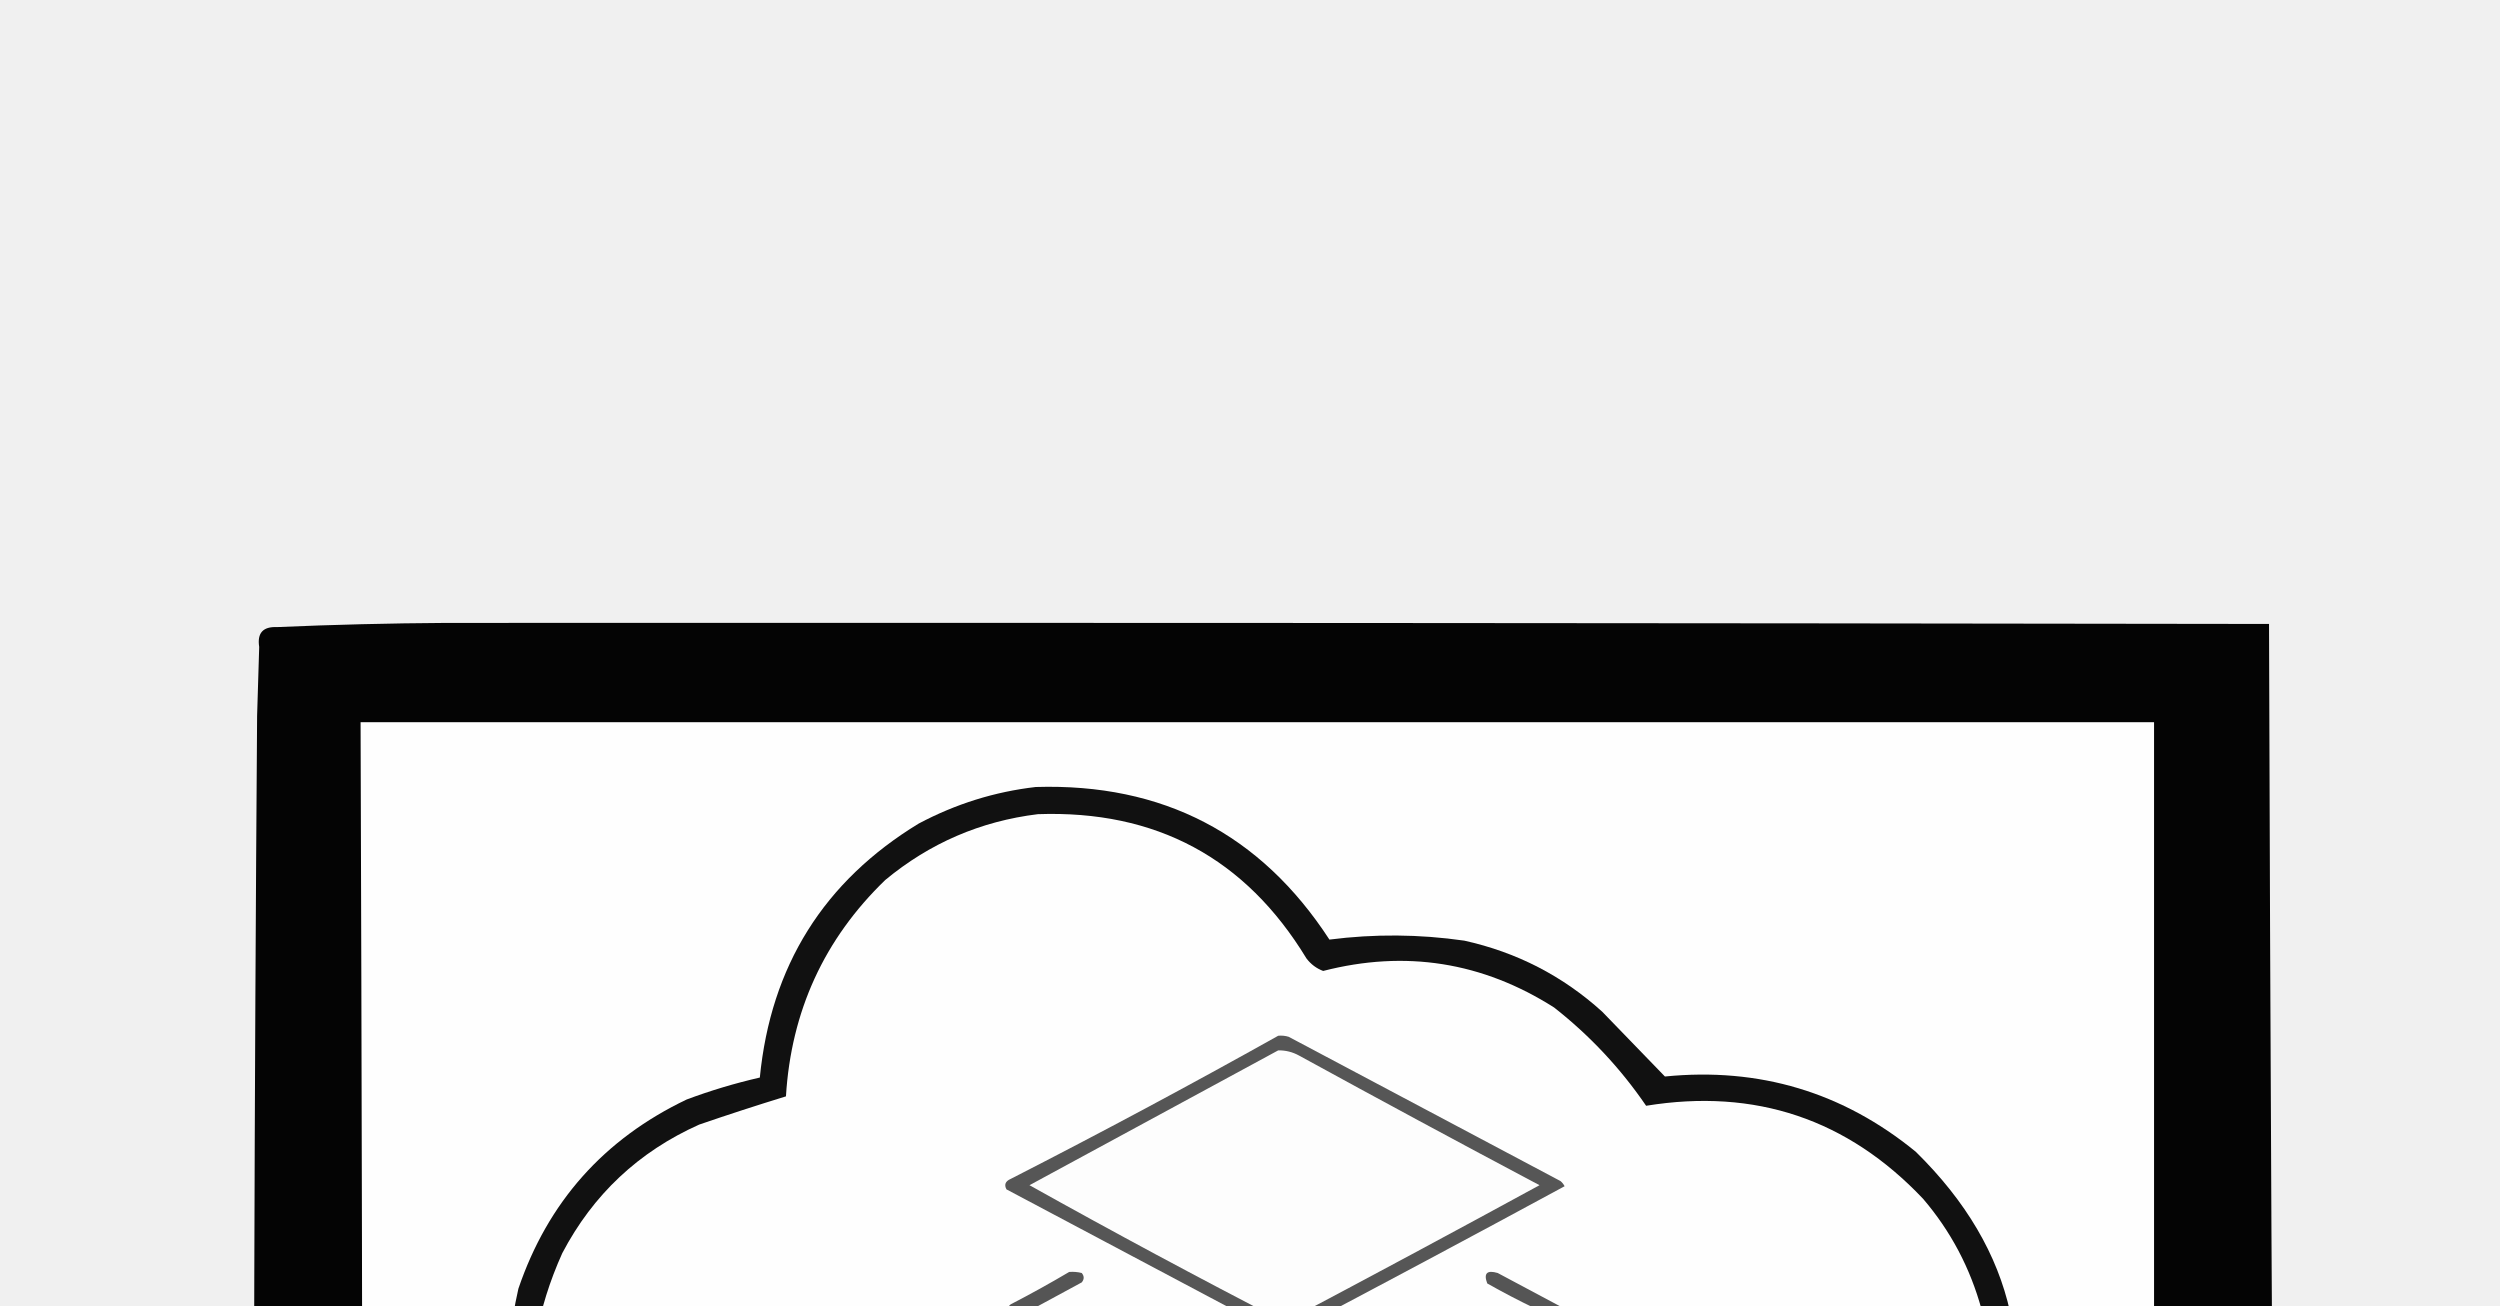
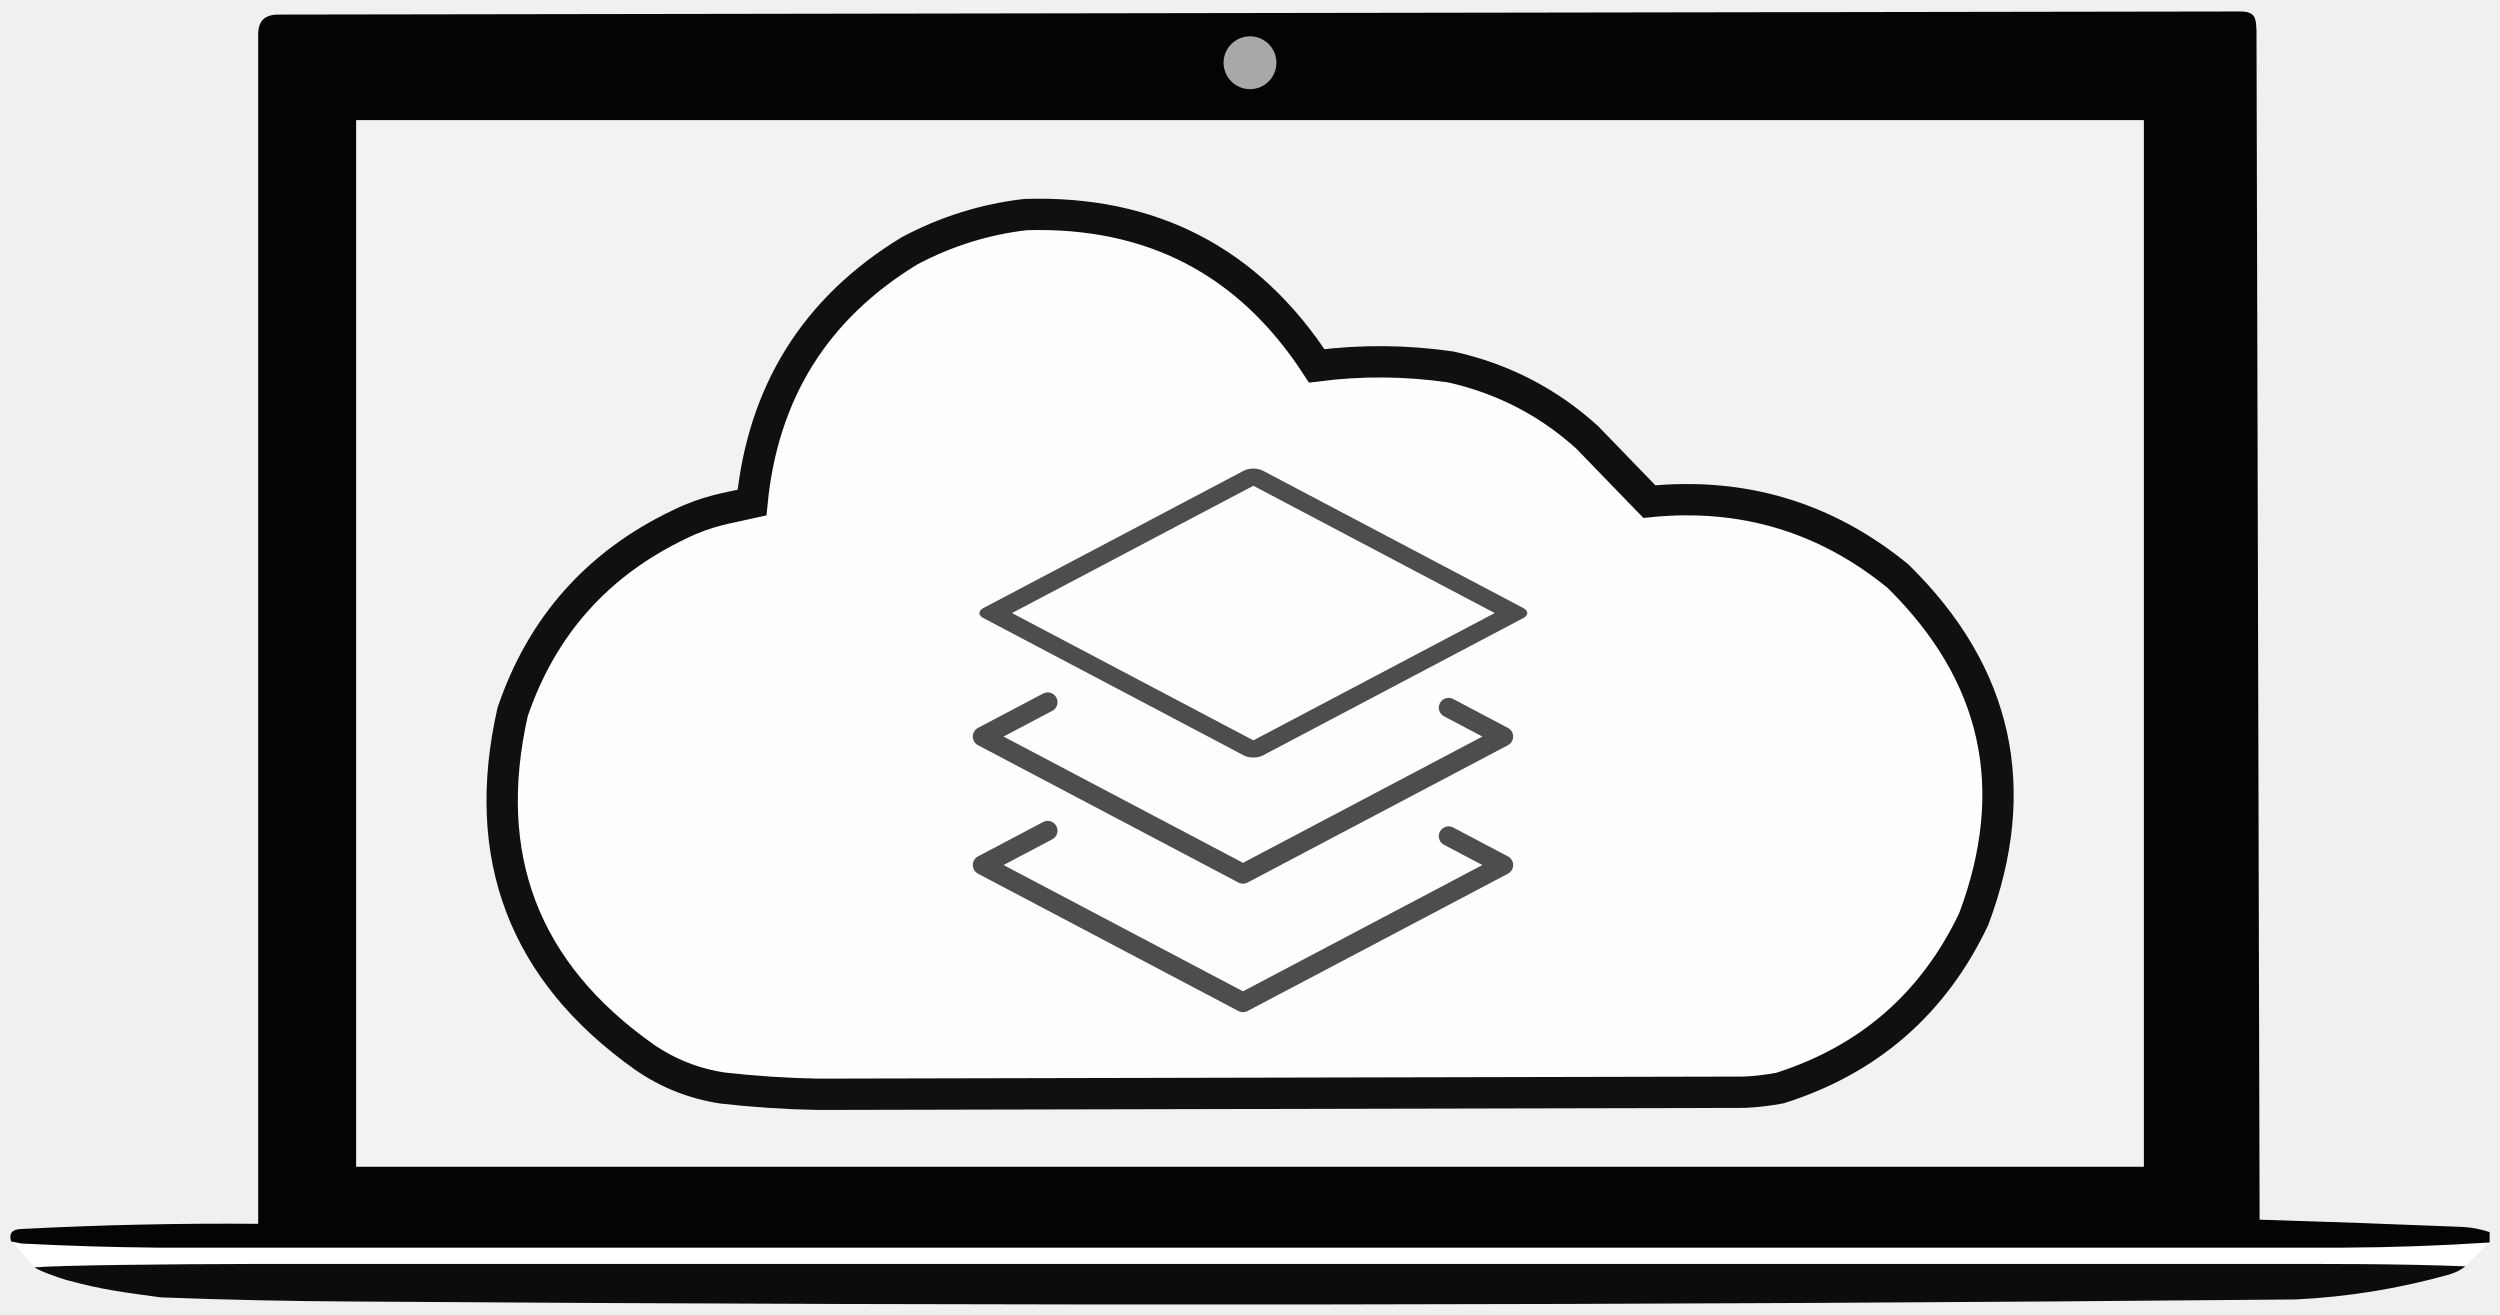
- <svg xmlns="http://www.w3.org/2000/svg" version="1.1" viewbox="0 0 1200 1200" style="shape-rendering:geometricPrecision; text-rendering:geometricPrecision; image-rendering:optimizeQuality; fill-rule:evenodd; clip-rule:evenodd">
-   <g>
-     <path style="opacity:0.982" fill="#000000" d="M 1199.5,887.5 C 1199.5,889.167 1199.5,890.833 1199.5,892.5C 1175.87,894.053 1152.2,894.886 1128.5,895C 777.167,895.667 425.833,895.667 74.5,895C 52.483,894.804 30.483,894.137 8.5,893C 6.833,892.667 5.167,892.333 3.5,892C 2.39,888.084 4.057,886.084 8.5,886C 46.135,884.011 83.802,883.178 121.5,883.5C 121.198,703.164 121.698,522.831 123,342.5C 123.333,331.5 123.667,320.5 124,309.5C 122.96,302.874 125.793,299.707 132.5,300C 159.484,298.831 186.484,298.164 213.5,298C 504.167,297.886 794.833,298.053 1085.5,298.5C 1086.06,492.838 1087.06,687.171 1088.5,881.5C 1121.16,882.49 1153.83,883.657 1186.5,885C 1190.97,885.265 1195.3,886.099 1199.5,887.5 Z" />
+ <svg xmlns="http://www.w3.org/2000/svg" version="1.1" viewbox="0 0 1200 1200" style="clip-rule:evenodd;fill-rule:evenodd;image-rendering:optimizeQuality;shape-rendering:geometricPrecision;text-rendering:geometricPrecision" id="svg38" width="1206.333" height="634.473">
+   <defs id="defs42" />
+   <path style="fill:#ffffff;fill-opacity:1;stroke:none;stroke-width:28.05;stroke-linecap:round;stroke-linejoin:round;stroke-miterlimit:4;stroke-dasharray:none;stroke-opacity:1" d="M 5.068,597.9 1201.333,599.535 1189.269,611.344 16.666,611.535 Z" id="rect849" />
+   <g id="g4" transform="translate(1.832785,-292.9653)">
+     <path style="opacity:0.982;fill:#000000" d="m 1199.5,887.5 v 5 c -23.63,1.553 -47.3,2.386 -71,2.5 H 74.5 c -22.017,-0.196 -44.017,-0.863 -66,-2 -1.667,-0.333 -3.333,-0.667 -5,-1 -1.11,-3.916 0.557,-5.916 5,-6 37.635,-1.989 76.552,-2.822 114.25,-2.5 V 309.75 c -0.04,-6.689 3.106,-9.73 9.75,-9.75 l 947,-1.5 c 7.361,0.126 7.21,3.821 7.5,9.25 l 1.5,573.75 c 32.66,0.99 65.33,2.157 98,3.5 4.47,0.265 8.8,1.099 13,2.5 z" id="path2" />
  </g>
-   <g>
-     <path style="opacity:1" fill="#fefefe" d="M 172.5,345.5 C 458.5,345.5 744.5,345.5 1030.5,345.5C 1030.5,511.167 1030.5,676.833 1030.5,842.5C 744.832,842.089 459.165,841.423 173.5,840.5C 173.381,675.499 173.048,510.499 172.5,345.5 Z" />
+   <rect style="fill:#f2f2f2;fill-opacity:1;stroke:none;stroke-width:14.106;stroke-linecap:round;stroke-linejoin:round;stroke-miterlimit:4;stroke-dasharray:none;stroke-opacity:1" id="rect828" width="862.644" height="505.045" x="171.844" y="57.958" />
+   <g id="g8" transform="translate(1.832785,-292.9653)" />
+   <g id="g12" transform="translate(-0.6349385,-272.9653)" style="fill:#ffffff;stroke:#000000;stroke-width:15.118;stroke-miterlimit:4;stroke-dasharray:none">
+     <path style="opacity:0.932;fill:#ffffff;stroke:#000000;stroke-width:15.118;stroke-miterlimit:4;stroke-dasharray:none" d="m 495.5,376.5 c 60.781,-1.864 107.614,22.469 140.5,73 21.52,-2.759 43.02,-2.592 64.5,0.5 25.105,5.551 47.105,16.884 66,34 10.018,10.418 20.018,20.751 30,31 45.148,-4.501 85.148,7.499 120,36 48.038,47.186 60.205,102.353 36.5,165.5 -19.361,40.693 -50.527,67.86 -93.5,81.5 -5.617,1.052 -11.284,1.718 -17,2 l -447,1 c -15.382,-0.28 -30.715,-1.28 -46,-3 -13.855,-2.061 -26.521,-7.061 -38,-15 -58.123,-41.126 -79.29,-96.626 -63.5,-166.5 14.085,-41.423 40.918,-71.589 80.5,-90.5 13.987,-6.819 23.112,-7.777 35,-10.5 5.245,-53.345 30.579,-93.845 76,-121.5 17.69,-9.399 36.357,-15.233 56,-17.5 z" id="path10" />
  </g>
-   <g>
-     <path style="opacity:0.932" fill="#000000" d="M 495.5,376.5 C 556.281,374.636 603.114,398.969 636,449.5C 657.52,446.741 679.02,446.908 700.5,450C 725.605,455.551 747.605,466.884 766.5,484C 776.518,494.418 786.518,504.751 796.5,515C 841.648,510.499 881.648,522.499 916.5,551C 964.538,598.186 976.705,653.353 953,716.5C 933.639,757.193 902.473,784.36 859.5,798C 853.883,799.052 848.216,799.718 842.5,800C 693.508,802.813 544.508,803.146 395.5,801C 380.118,800.72 364.785,799.72 349.5,798C 335.645,795.939 322.979,790.939 311.5,783C 253.377,741.874 232.21,686.374 248,616.5C 262.085,575.077 288.918,544.911 328.5,526C 339.945,521.723 351.612,518.223 363.5,515.5C 368.745,462.155 394.079,421.655 439.5,394C 457.19,384.601 475.857,378.767 495.5,376.5 Z" />
+   <g id="g36" transform="translate(-2.833607,-292.9653)">
+     <path style="opacity:0.947;fill:#000000" d="m 1094.5,902.854 c 36.05,0.026 62.05,-0.162 98,1.146 -2.39,1.861 -5.05,3.194 -8,4 -24.21,6.792 -48.88,10.792 -74,12 -311.997,2.874 -623.997,3.208 -936,1 -31.348,-0.147 -62.682,-0.814 -94,-2 C 62.26,916.485 52.834,915.471 35.074,910.652 32.461,910.013 21.554,906.194 19.5,904.5 c 12.019,-1.002 62.257,-1.56 107.864,-1.646 z" id="path34" />
  </g>
-   <g>
-     <path style="opacity:1" fill="#fefefe" d="M 496.5,389.5 C 553.003,387.496 595.837,410.496 625,458.5C 627.123,461.299 629.79,463.299 633,464.5C 672.403,454.373 709.237,460.206 743.5,482C 760.621,495.452 775.288,511.118 787.5,529C 839.704,520.512 883.87,535.345 920,573.5C 933.256,589.008 942.589,606.674 948,626.5C 960.653,690.995 939.153,740.161 883.5,774C 868.939,782.41 853.272,786.744 836.5,787C 680.832,791.619 525.165,791.619 369.5,787C 338.12,784.227 311.62,771.393 290,748.5C 251.645,703.324 244.645,653.658 269,599.5C 283.724,571.443 305.557,550.943 334.5,538C 348.291,533.263 362.124,528.763 376,524.5C 378.488,483.701 394.322,449.201 423.5,421C 444.771,403.363 469.105,392.863 496.5,389.5 Z" />
+   <g id="g843" transform="translate(-13.79773)">
+     <rect transform="matrix(0.8845088,0.4665235,-0.8845088,0.4665235,0,0)" y="-103.655" x="595.69" height="142.058" width="142.058" id="rect858" style="fill:none;fill-opacity:0.724;stroke:#4d4d4d;stroke-width:10.401;stroke-linecap:round;stroke-linejoin:round;stroke-miterlimit:4;stroke-dasharray:none;stroke-opacity:1" />
+     <path id="rect858-3" d="m 712.798,341.472 26.424,13.937 -125.651,66.273 -125.651,-66.273 31.429,-16.577" style="clip-rule:evenodd;fill:none;fill-opacity:0.724;fill-rule:evenodd;stroke:#4d4d4d;stroke-width:9.449;stroke-linecap:round;stroke-linejoin:round;stroke-miterlimit:4;stroke-dasharray:none;stroke-opacity:1;image-rendering:optimizeQuality;shape-rendering:geometricPrecision;text-rendering:geometricPrecision" />
+     <path style="clip-rule:evenodd;fill:none;fill-opacity:0.724;fill-rule:evenodd;stroke:#4d4d4d;stroke-width:9.449;stroke-linecap:round;stroke-linejoin:round;stroke-miterlimit:4;stroke-dasharray:none;stroke-opacity:1;image-rendering:optimizeQuality;shape-rendering:geometricPrecision;text-rendering:geometricPrecision" d="m 712.798,403.472 26.424,13.937 -125.651,66.273 -125.651,-66.273 31.429,-16.577" id="path895" />
  </g>
-   <g>
-     <path style="opacity:1" fill="#565656" d="M 611.5,495.5 C 613.199,495.34 614.866,495.506 616.5,496C 659.833,519 703.167,542 746.5,565C 747.357,565.689 748.023,566.522 748.5,567.5C 704.627,591.269 660.627,614.769 616.5,638C 614.833,638.667 613.167,638.667 611.5,638C 568.302,615.063 524.968,592.063 481.5,569C 480.295,566.766 480.961,565.099 483.5,564C 526.842,541.838 569.509,519.004 611.5,495.5 Z" />
-   </g>
-   <g>
-     <path style="opacity:1" fill="#fdfdfd" d="M 611.5,502.5 C 615.049,502.439 618.382,503.273 621.5,505C 659.611,525.892 697.944,546.558 736.5,567C 695.898,589.132 655.231,610.965 614.5,632.5C 573.41,611.315 532.744,589.482 492.5,567C 532.165,545.501 571.832,524.001 611.5,502.5 Z" />
-   </g>
-   <g>
-     <path style="opacity:1" fill="#555555" d="M 511.5,608.5 C 513.527,608.338 515.527,608.505 517.5,609C 518.747,610.494 518.747,611.994 517.5,613.5C 509.5,617.833 501.5,622.167 493.5,626.5C 493.977,627.478 494.643,628.311 495.5,629C 534.805,650.235 574.305,671.069 614,691.5C 654.249,670.789 694.416,649.622 734.5,628C 735.833,627.333 735.833,626.667 734.5,626C 726.676,622.255 719.009,618.255 711.5,614C 709.677,609.154 711.344,607.488 716.5,609C 726.5,614.333 736.5,619.667 746.5,625C 747.747,626.494 747.747,627.994 746.5,629.5C 702.4,652.88 658.4,676.214 614.5,699.5C 570.695,676.096 526.695,652.929 482.5,630C 481.065,627.733 481.398,625.733 483.5,624C 493.056,619.059 502.39,613.892 511.5,608.5 Z" />
-   </g>
-   <g>
-     <path style="opacity:1" fill="#555555" d="M 512.5,671.5 C 516.509,671.014 518.342,672.68 518,676.5C 509.942,681.399 501.775,686.066 493.5,690.5C 493.977,691.478 494.643,692.311 495.5,693C 535.065,714.074 574.732,734.908 614.5,755.5C 655.404,734.554 695.737,712.887 735.5,690.5C 727.066,686.203 718.9,681.536 711,676.5C 709.833,672.333 711.333,670.833 715.5,672C 725.183,677.842 735.183,683.176 745.5,688C 748.167,690 748.167,692 745.5,694C 707.04,714.064 668.706,734.397 630.5,755C 625.048,758.061 619.381,760.561 613.5,762.5C 570.124,739.976 526.791,717.143 483.5,694C 481.485,692.445 481.152,690.611 482.5,688.5C 492.607,682.818 502.607,677.151 512.5,671.5 Z" />
-   </g>
-   <g>
-     <path style="opacity:0.947" fill="#000000" d="M 476.5,900.5 C 679.167,900.832 881.834,901.332 1084.5,902C 1120.55,902.026 1156.55,902.692 1192.5,904C 1190.11,905.861 1187.45,907.194 1184.5,908C 1160.29,914.792 1135.62,918.792 1110.5,920C 798.503,922.874 486.503,923.208 174.5,921C 143.152,920.853 111.818,920.186 80.5,919C 62.26,916.485 44.26,912.819 26.5,908C 23.888,907.361 21.554,906.194 19.5,904.5C 23.122,903.675 26.789,903.175 30.5,903C 179.331,902.016 327.998,901.183 476.5,900.5 Z" />
-   </g>
+   <circle style="fill:#e6e6e6;fill-opacity:0.724;stroke:none;stroke-width:9.306;stroke-linecap:round;stroke-linejoin:round;stroke-miterlimit:4;stroke-dasharray:none;stroke-opacity:1" id="path897" cx="603.166" cy="30.271" r="12.749" />
</svg>
